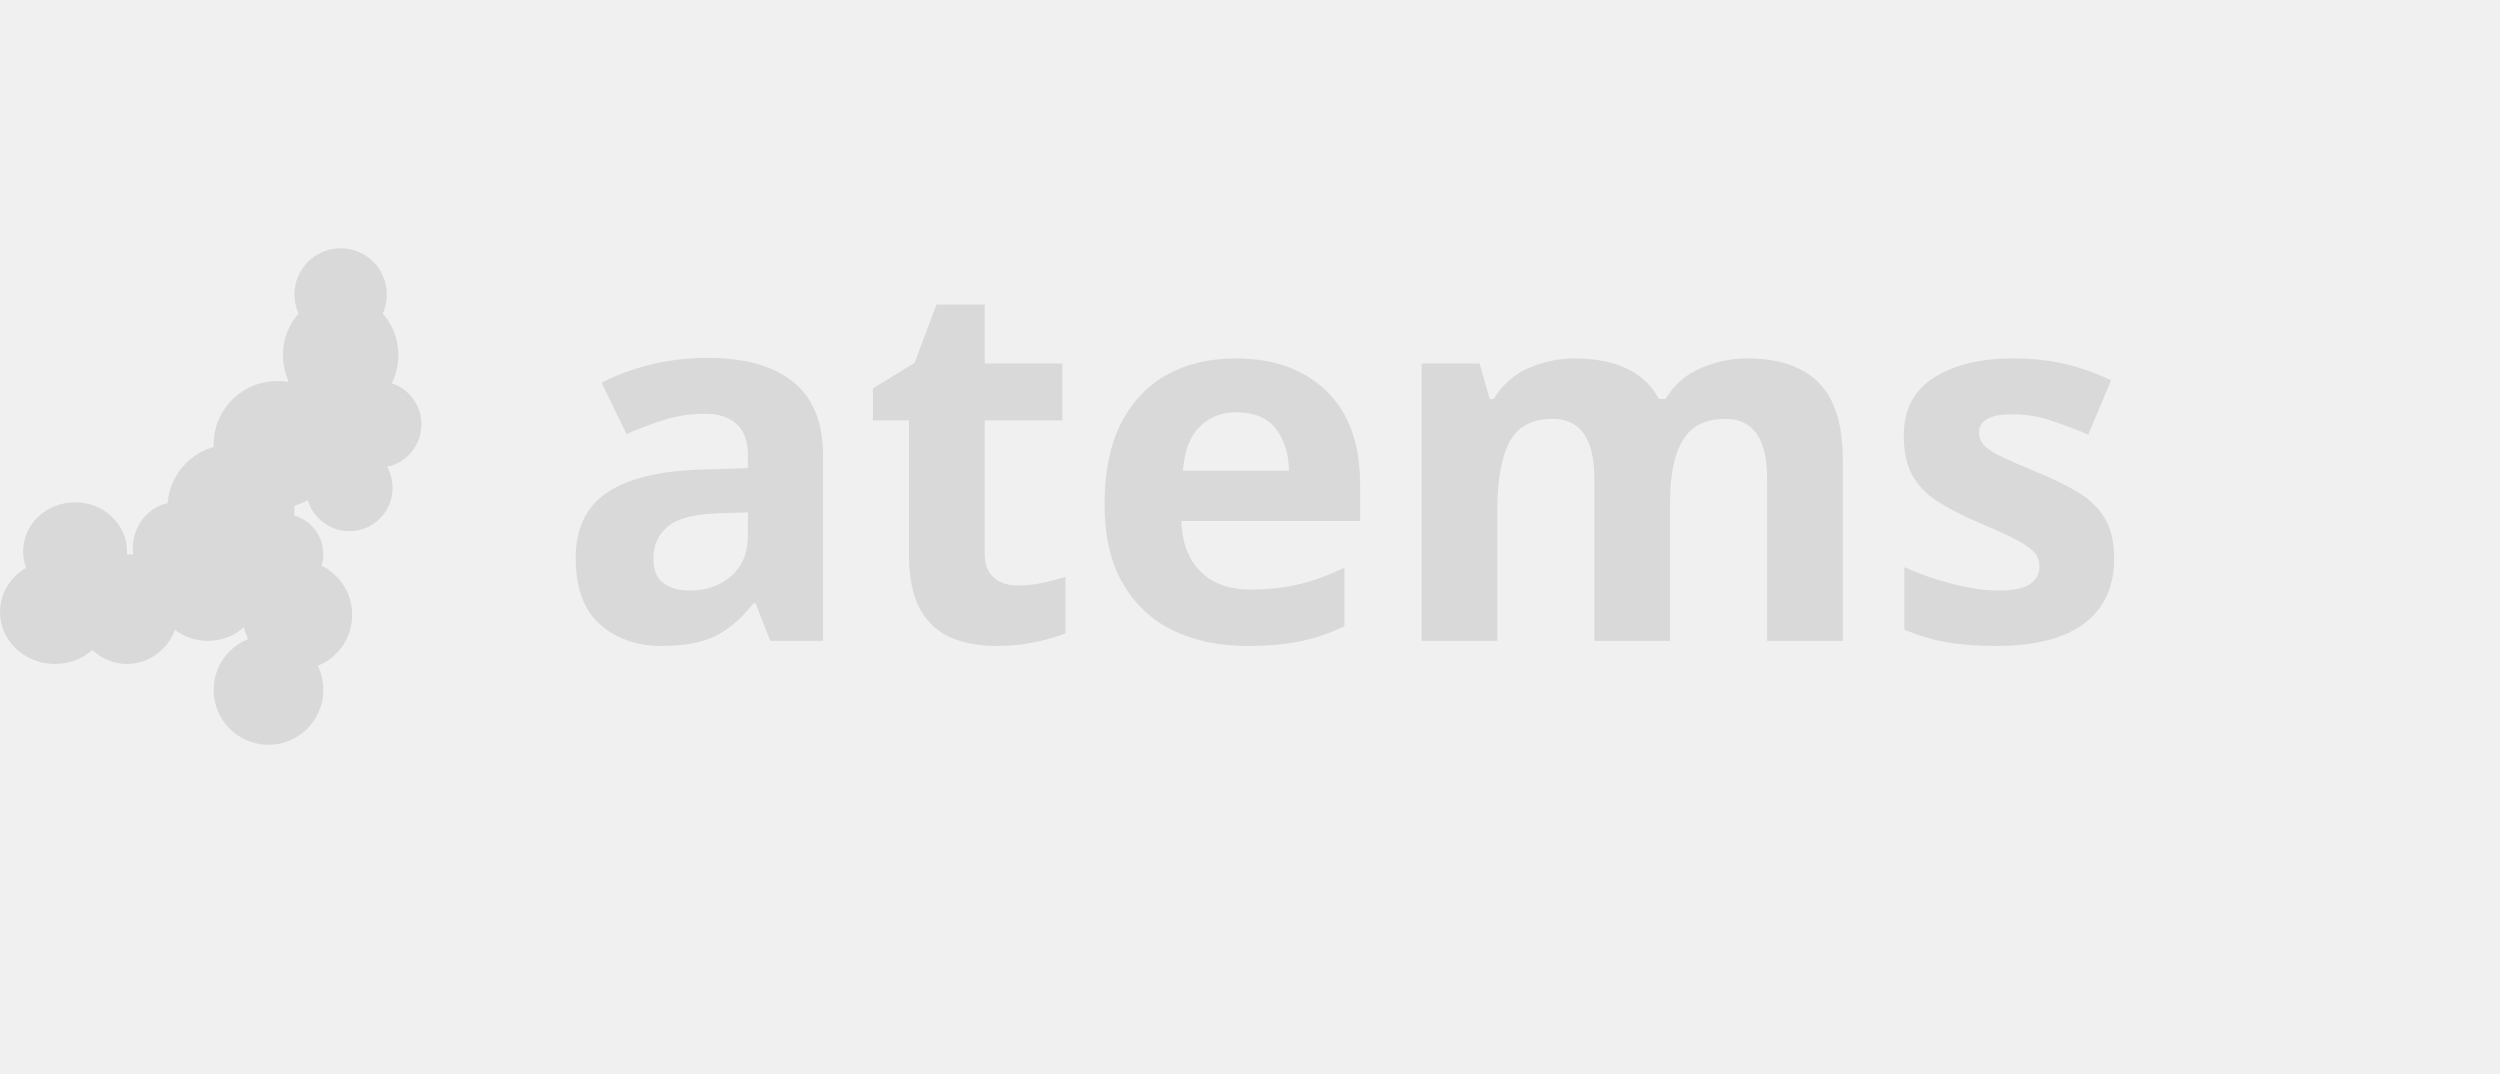
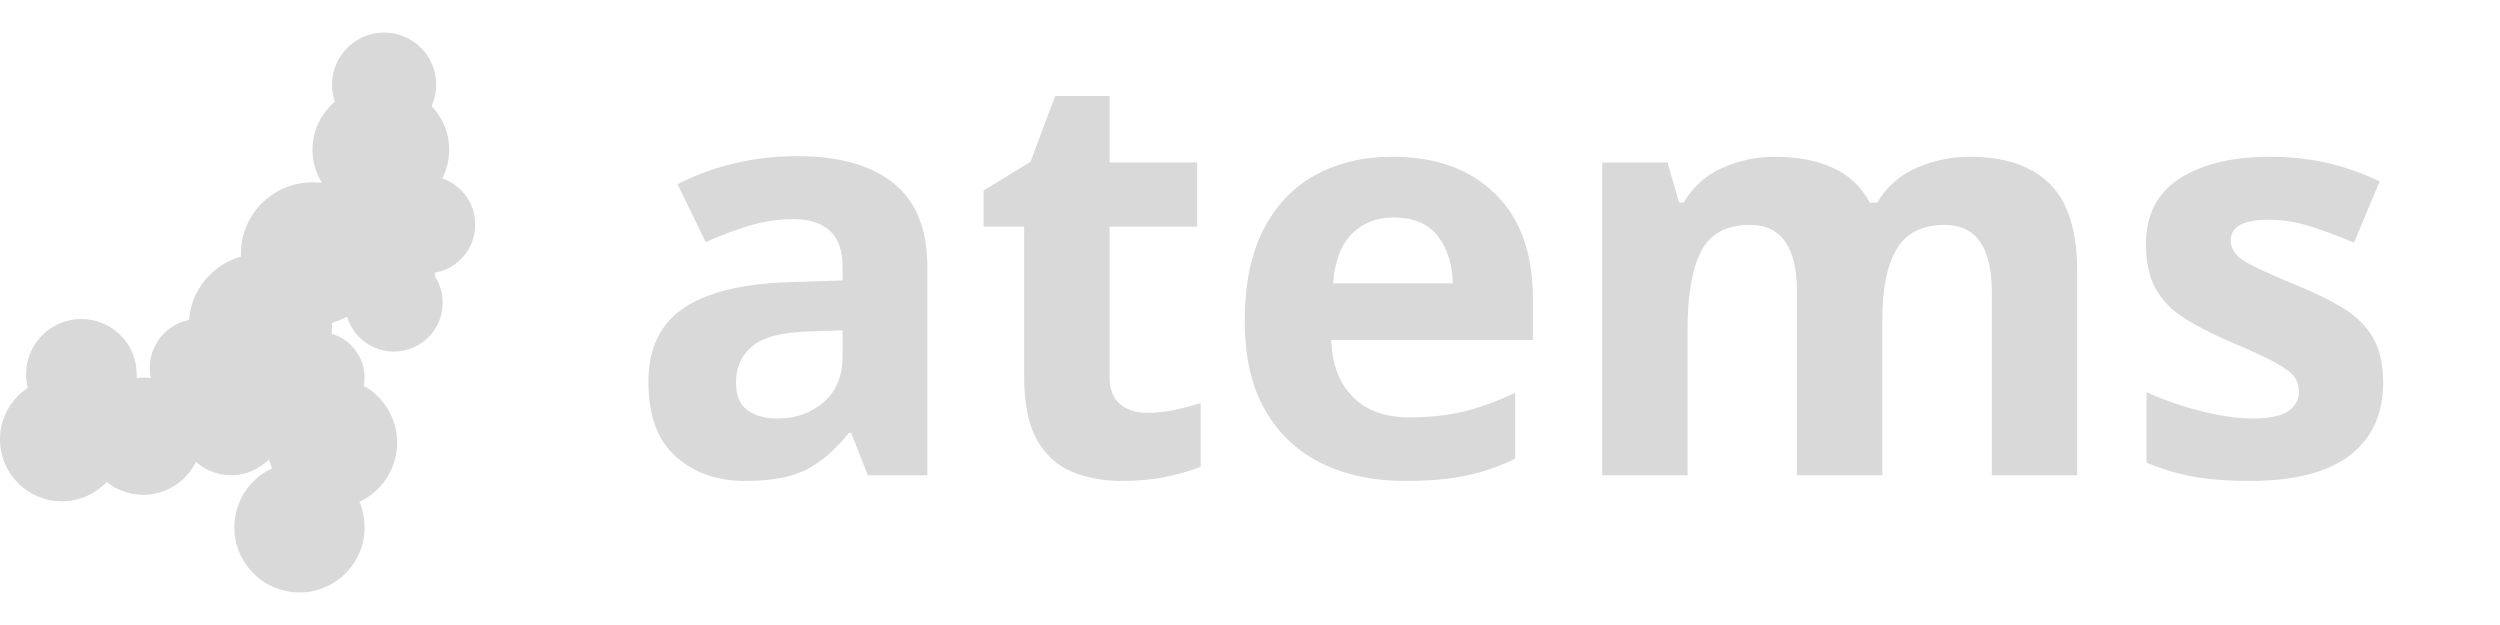
- <svg xmlns="http://www.w3.org/2000/svg" width="433" height="186" overflow="hidden">
+ <svg xmlns="http://www.w3.org/2000/svg" width="384" height="96" overflow="hidden">
  <defs>
    <clipPath id="clip0">
-       <rect x="411" y="532" width="433" height="186" />
+       <rect x="0" y="0" width="384" height="96" />
    </clipPath>
  </defs>
-   <g clip-path="url(#clip0)" transform="translate(-411 -532)">
-     <text fill="#D9D9D9" font-family="Montserrat,Montserrat_MSFontService,sans-serif" font-weight="600" font-size="88" transform="translate(507.011 643)">atems</text>
-     <path d="M462 583C462 578.582 465.582 575 470 575 474.418 575 478 578.582 478 583 478 587.418 474.418 591 470 591 465.582 591 462 587.418 462 583Z" fill="#D9D9D9" fill-rule="evenodd" />
-     <path d="M460 593.5C460 587.701 464.477 583 470 583 475.523 583 480 587.701 480 593.5 480 599.299 475.523 604 470 604 464.477 604 460 599.299 460 593.5Z" fill="#D9D9D9" fill-rule="evenodd" />
-     <path d="M469 605.5C469 601.358 472.358 598 476.5 598 480.642 598 484 601.358 484 605.5 484 609.642 480.642 613 476.5 613 472.358 613 469 609.642 469 605.5Z" fill="#D9D9D9" fill-rule="evenodd" />
-     <path d="M464 616.5C464 612.358 467.358 609 471.5 609 475.642 609 479 612.358 479 616.5 479 620.642 475.642 624 471.5 624 467.358 624 464 620.642 464 616.5Z" fill="#D9D9D9" fill-rule="evenodd" />
-     <path d="M448 609C448 602.925 452.925 598 459 598 465.075 598 470 602.925 470 609 470 615.075 465.075 620 459 620 452.925 620 448 615.075 448 609Z" fill="#D9D9D9" fill-rule="evenodd" />
-     <path d="M448 651.5C448 646.253 452.253 642 457.5 642 462.747 642 467 646.253 467 651.5 467 656.747 462.747 661 457.5 661 452.253 661 448 656.747 448 651.5Z" fill="#D9D9D9" fill-rule="evenodd" />
-     <path d="M453 638.5C453 633.253 457.253 629 462.5 629 467.747 629 472 633.253 472 638.5 472 643.747 467.747 648 462.5 648 457.253 648 453 643.747 453 638.5Z" fill="#D9D9D9" fill-rule="evenodd" />
-     <path d="M453 628C453 624.134 456.134 621 460 621 463.866 621 467 624.134 467 628 467 631.866 463.866 635 460 635 456.134 635 453 631.866 453 628Z" fill="#D9D9D9" fill-rule="evenodd" />
-     <path d="M440 620C440 613.925 444.925 609 451 609 457.075 609 462 613.925 462 620 462 626.075 457.075 631 451 631 444.925 631 440 626.075 440 620Z" fill="#D9D9D9" fill-rule="evenodd" />
-     <path d="M438 634.5C438 629.806 442.029 626 447 626 451.971 626 456 629.806 456 634.5 456 639.194 451.971 643 447 643 442.029 643 438 639.194 438 634.5Z" fill="#D9D9D9" fill-rule="evenodd" />
-     <path d="M442 622C442 617.029 446.029 613 451 613 455.971 613 460 617.029 460 622 460 626.971 455.971 631 451 631 446.029 631 442 626.971 442 622Z" fill="#D9D9D9" fill-rule="evenodd" />
-     <path d="M415 627.5C415 622.806 419.029 619 424 619 428.971 619 433 622.806 433 627.5 433 632.194 428.971 636 424 636 419.029 636 415 632.194 415 627.5Z" fill="#D9D9D9" fill-rule="evenodd" />
-     <path d="M424 637.5C424 632.253 428.029 628 433 628 437.971 628 442 632.253 442 637.5 442 642.747 437.971 647 433 647 428.029 647 424 642.747 424 637.5Z" fill="#D9D9D9" fill-rule="evenodd" />
-     <path d="M434 627C434 622.582 437.358 619 441.5 619 445.642 619 449 622.582 449 627 449 631.418 445.642 635 441.5 635 437.358 635 434 631.418 434 627Z" fill="#D9D9D9" fill-rule="evenodd" />
-     <path d="M411 638C411 633.029 415.253 629 420.5 629 425.747 629 430 633.029 430 638 430 642.971 425.747 647 420.5 647 415.253 647 411 642.971 411 638Z" fill="#D9D9D9" fill-rule="evenodd" />
-     <path d="M460 601.5C460 597.358 463.358 594 467.5 594 471.642 594 475 597.358 475 601.5 475 605.642 471.642 609 467.5 609 463.358 609 460 605.642 460 601.5Z" fill="#D9D9D9" fill-rule="evenodd" />
-     <path d="M463 610.5C463 606.358 466.358 603 470.5 603 474.642 603 478 606.358 478 610.5 478 614.642 474.642 618 470.5 618 466.358 618 463 614.642 463 610.5Z" fill="#D9D9D9" fill-rule="evenodd" />
+   <g clip-path="url(#clip0)">
+     <rect x="0" y="0" width="384" height="96" fill="#FFFFFF" />
+     <text fill="#D9D9D9" font-family="Montserrat,Montserrat_MSFontService,sans-serif" font-weight="600" font-size="88" transform="translate(95.8922 73)">atems</text>
+     <path d="M51 13C51 8.582 54.582 5 59 5 63.418 5 67 8.582 67 13 67 17.418 63.418 21 59 21 54.582 21 51 17.418 51 13Z" fill="#D9D9D9" fill-rule="evenodd" />
+     <path d="M48 23C48 17.477 52.701 13 58.5 13 64.299 13 69 17.477 69 23 69 28.523 64.299 33 58.5 33 52.701 33 48 28.523 48 23Z" fill="#D9D9D9" fill-rule="evenodd" />
+     <path d="M58 34.5C58 30.358 61.358 27 65.5 27 69.642 27 73 30.358 73 34.5 73 38.642 69.642 42 65.5 42 61.358 42 58 38.642 58 34.5Z" fill="#D9D9D9" fill-rule="evenodd" />
+     <path d="M53 46.5C53 42.358 56.358 39 60.5 39 64.642 39 68 42.358 68 46.5 68 50.642 64.642 54 60.5 54 56.358 54 53 50.642 53 46.5Z" fill="#D9D9D9" fill-rule="evenodd" />
+     <path d="M37 39C37 32.925 41.925 28 48 28 54.075 28 59 32.925 59 39 59 45.075 54.075 50 48 50 41.925 50 37 45.075 37 39Z" fill="#D9D9D9" fill-rule="evenodd" />
+     <path d="M36 81C36 75.477 40.477 71 46 71 51.523 71 56 75.477 56 81 56 86.523 51.523 91 46 91 40.477 91 36 86.523 36 81Z" fill="#D9D9D9" fill-rule="evenodd" />
+     <path d="M41 68C41 62.477 45.477 58 51 58 56.523 58 61 62.477 61 68 61 73.523 56.523 78 51 78 45.477 78 41 73.523 41 68Z" fill="#D9D9D9" fill-rule="evenodd" />
+     <path d="M42 58C42 54.134 45.134 51 49 51 52.866 51 56 54.134 56 58 56 61.866 52.866 65 49 65 45.134 65 42 61.866 42 58Z" fill="#D9D9D9" fill-rule="evenodd" />
+     <path d="M29 50C29 43.925 33.925 39 40 39 46.075 39 51 43.925 51 50 51 56.075 46.075 61 40 61 33.925 61 29 56.075 29 50Z" fill="#D9D9D9" fill-rule="evenodd" />
+     <path d="M27 64C27 59.029 30.806 55 35.5 55 40.194 55 44 59.029 44 64 44 68.971 40.194 73 35.5 73 30.806 73 27 68.971 27 64Z" fill="#D9D9D9" fill-rule="evenodd" />
+     <path d="M31 52C31 47.029 35.029 43 40 43 44.971 43 49 47.029 49 52 49 56.971 44.971 61 40 61 35.029 61 31 56.971 31 52Z" fill="#D9D9D9" fill-rule="evenodd" />
+     <path d="M4 57.5C4 52.806 7.806 49 12.5 49 17.194 49 21 52.806 21 57.5 21 62.194 17.194 66 12.5 66 7.806 66 4 62.194 4 57.5Z" fill="#D9D9D9" fill-rule="evenodd" />
+     <path d="M13 67C13 62.029 17.029 58 22 58 26.971 58 31 62.029 31 67 31 71.971 26.971 76 22 76 17.029 76 13 71.971 13 67Z" fill="#D9D9D9" fill-rule="evenodd" />
+     <path d="M23 56.5C23 52.358 26.358 49 30.5 49 34.642 49 38 52.358 38 56.5 38 60.642 34.642 64 30.5 64 26.358 64 23 60.642 23 56.5Z" fill="#D9D9D9" fill-rule="evenodd" />
+     <path d="M0 67.5C-1.20948e-15 62.253 4.253 58 9.5 58 14.747 58 19 62.253 19 67.5 19 72.747 14.747 77 9.5 77 4.253 77-6.04738e-15 72.747 0 67.5Z" fill="#D9D9D9" fill-rule="evenodd" />
+     <path d="M49 30.5C49 26.358 52.358 23 56.5 23 60.642 23 64 26.358 64 30.5 64 34.642 60.642 38 56.5 38 52.358 38 49 34.642 49 30.5Z" fill="#D9D9D9" fill-rule="evenodd" />
+     <path d="M52 40.5C52 36.358 55.358 33 59.5 33 63.642 33 67 36.358 67 40.5 67 44.642 63.642 48 59.5 48 55.358 48 52 44.642 52 40.5Z" fill="#D9D9D9" fill-rule="evenodd" />
  </g>
</svg>
